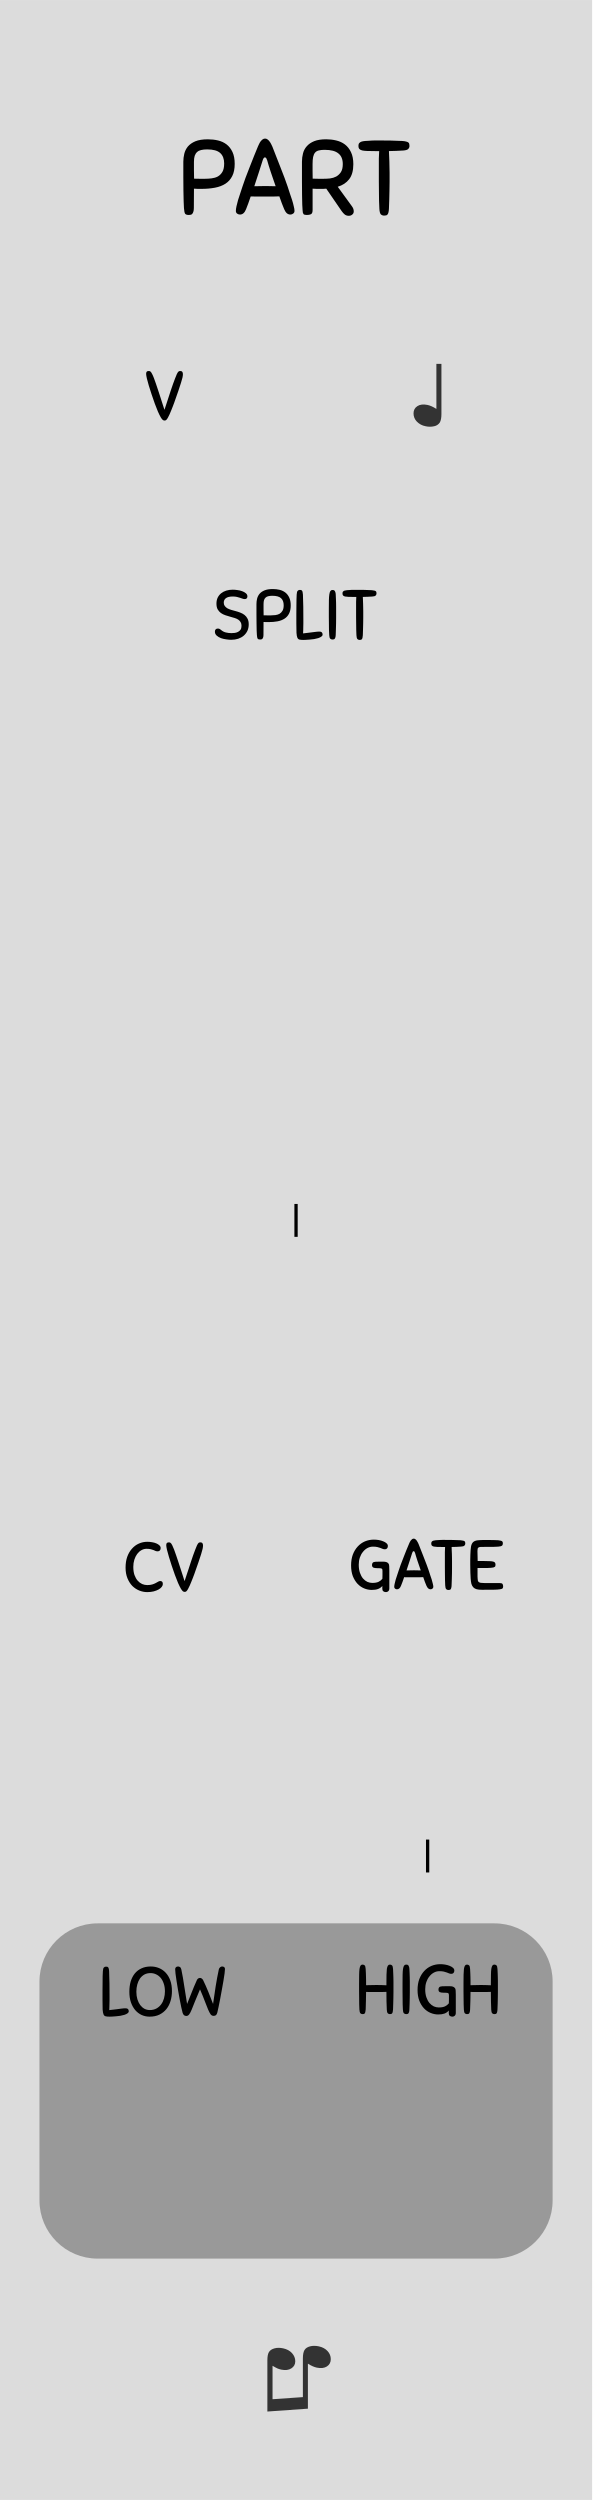
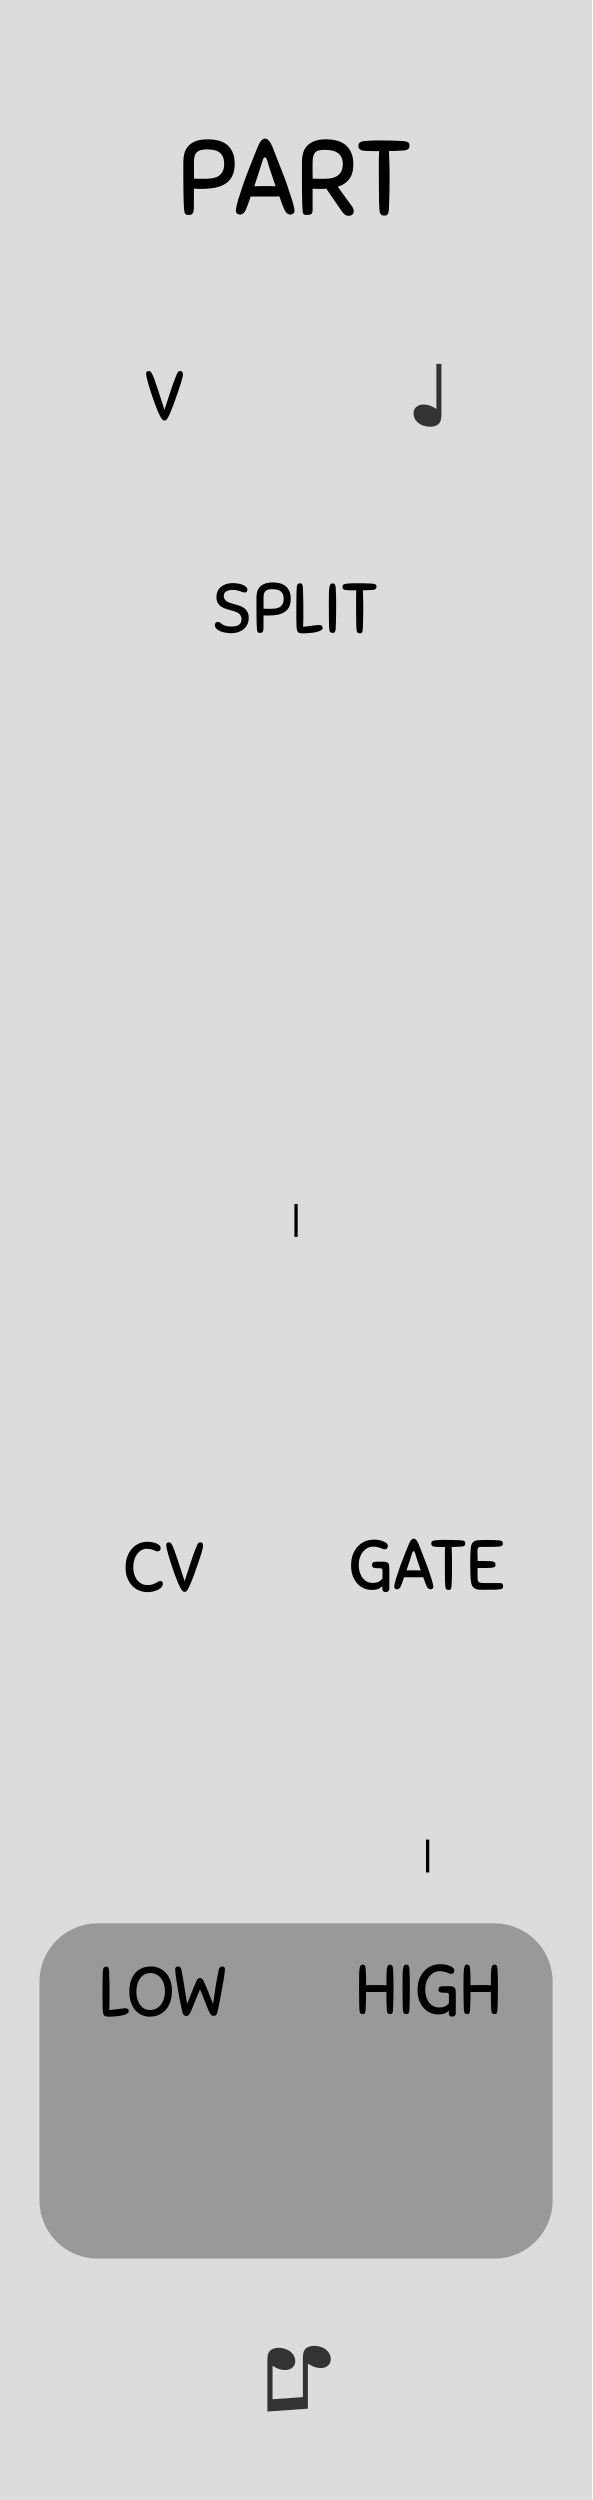
<svg xmlns="http://www.w3.org/2000/svg" width="90" height="380" viewBox="0 0 23.813 100.542">
  <path d="M0 0h23.813v100.541H0zm0 0" fill="#dcdcdc" />
  <g style="line-height:1.25">
    <path style="-inkscape-font-specification:'Arial, Normal';font-variant-ligatures:normal;font-variant-caps:normal;font-variant-numeric:normal;font-feature-settings:normal;text-align:start" d="M12.383 96.87l-1.63.115v-2.06q0-.23.064-.333.064-.104.22-.147.153-.043.348-.002.223.047.356.19.134.146.134.33 0 .186-.158.286-.158.103-.408.05-.082-.018-.143-.044-.064-.027-.205-.11v1.345l1.22-.085v-1.554q0-.225.064-.337.066-.11.226-.151.16-.04.348 0 .223.047.354.19.13.14.13.325 0 .195-.156.294-.156.1-.408.047-.16-.034-.356-.16z" font-size="3.528" aria-label="♫" font-family="Arial" font-weight="400" letter-spacing="0" word-spacing="0" fill="#333" />
  </g>
  <rect rx="2.34" ry="2.34" y="-22.225" x="-90.835" height="20.638" width="13.483" transform="matrix(0 -1 -1 0 0 0)" fill="#999" paint-order="stroke markers fill" />
-   <g aria-label="PART" style="line-height:1.25" font-weight="400" font-size="4.233" font-family="Sniglet" letter-spacing="0" word-spacing="0" stroke-width=".265">
-     <path d="M7.796 8.361q0 .102-.021.157-.017.055-.047.085-.025.03-.063.034-.034.008-.068.008-.114 0-.152-.05-.034-.052-.047-.23-.008-.092-.012-.27-.005-.178-.009-.424 0-.245-.004-.541v-.627q0-.157.038-.318.038-.16.144-.292.11-.13.3-.211.195-.08.504-.08.216 0 .41.046.196.046.344.16.148.115.237.305.089.191.089.475 0 .296-.098.49-.097.195-.275.31-.178.114-.423.16-.246.047-.538.047h-.144q-.072 0-.16-.008zm1.22-1.782q0-.283-.161-.427-.157-.144-.525-.144-.14 0-.242.025-.097.021-.16.08-.064.056-.098.153-.03.097-.03.245v.33q0 .183.005.344.097.004.216.004h.228q.127 0 .263-.017.14-.017.25-.076.11-.064.181-.182.072-.123.072-.335zM11.429 8.412q-.043-.101-.093-.233-.047-.135-.102-.283l-.267.008h-.613q-.149 0-.272-.004-.05.148-.097.28-.046.13-.089.232-.084.216-.245.216-.06 0-.115-.038-.05-.038-.05-.11 0-.072.025-.186.025-.119.063-.25.043-.136.09-.275.046-.144.088-.267.043-.135.119-.343.08-.212.17-.44.088-.229.177-.449.089-.224.16-.39.018-.042.043-.092.026-.056.06-.102.038-.047.08-.08.046-.034.101-.034.056 0 .102.038.047.034.08.084.039.051.064.106.03.055.047.098.067.169.152.39.089.22.174.444.088.224.165.427.076.203.122.343l.085.263q.05.14.093.275t.068.254q.03.114.03.186t-.055.11q-.051.038-.11.038-.077 0-.14-.05-.064-.056-.11-.166zm-.75-.931q.102 0 .204.004.101 0 .203.004l-.102-.296-.097-.284q-.042-.135-.08-.25l-.06-.207q-.017-.055-.038-.089-.021-.034-.055-.034t-.055.038q-.021.034-.038.09-.05.173-.144.452-.089.276-.19.58.114-.004.228-.004.114-.004.224-.004zM13.122 7.587l-.123.008h-.267q-.072 0-.16-.008v.86q0 .135-.068.168-.064.03-.161.03-.051 0-.08-.008-.03-.005-.052-.022-.016-.02-.03-.059-.008-.038-.012-.106-.008-.076-.013-.22l-.008-.38q0-.234-.004-.564v-.783q0-.174.042-.334.042-.166.152-.288.11-.127.297-.204.19-.076.482-.076.208 0 .403.047.199.046.351.16.152.115.245.31.094.194.094.487 0 .389-.17.605-.165.212-.457.3l.567.78q.077.101.077.207 0 .085-.06.131-.055.05-.14.05-.093 0-.16-.05-.068-.055-.127-.14zm.664-.987q0-.292-.178-.431-.173-.144-.554-.144-.14 0-.233.025-.093.021-.148.085-.055.063-.08.177-.022.11-.022.284v.288q0 .165.004.3.098.005.216.005h.229q.119 0 .25-.013.135-.017.25-.076.114-.064.19-.178.076-.118.076-.322zM16.188 6.054q-.118.009-.254.013l-.292.008.009.216.008.2q.004.1.004.21.005.111.005.246v.369q0 .173-.005.351l-.008.352q-.004.177-.013.368-.004.101-.02.156-.014.056-.039.085-.025.03-.06.034-.033.008-.075.008-.077 0-.132-.05-.05-.055-.059-.229-.009-.152-.013-.322 0-.169-.004-.364-.004-.194-.004-.419v-.504-.406q.004-.174.013-.3h-.174q-.178 0-.305-.005-.123-.004-.203-.021-.08-.021-.119-.063-.033-.043-.033-.119 0-.038.008-.068.009-.034.038-.059.03-.03.08-.047.056-.017.14-.025l.144-.008.127-.009q.064-.004.132-.004h.156q.25 0 .47.004.224.004.474.017.102.008.157.025.055.013.085.038.03.026.033.06.009.034.009.076 0 .076-.055.127-.05.05-.225.06z" style="-inkscape-font-specification:'Sniglet, Normal';font-variant-ligatures:normal;font-variant-caps:normal;font-variant-numeric:normal;font-feature-settings:normal;text-align:start" />
+   <g style="line-height:1.25">
+     <path d="M7.796 8.361q0 .102-.021.157-.017.055-.047.085-.025.03-.063.034-.034.008-.068.008-.114 0-.152-.05-.034-.052-.047-.23-.008-.092-.012-.27-.005-.178-.009-.424 0-.245-.004-.541v-.627q0-.157.038-.318.038-.16.144-.292.11-.13.3-.211.195-.08.504-.08.216 0 .41.046.196.046.344.16.148.115.237.305.089.191.089.475 0 .296-.098.49-.097.195-.275.31-.178.114-.423.16-.246.047-.538.047h-.144q-.072 0-.16-.008zm1.22-1.782q0-.283-.161-.427-.157-.144-.525-.144-.14 0-.242.025-.097.021-.16.08-.064.056-.098.153-.03.097-.03.245v.33q0 .183.005.344.097.004.216.004h.228q.127 0 .263-.017.14-.017.25-.076.11-.064.181-.182.072-.123.072-.335zm2.413 1.833q-.043-.101-.093-.233-.047-.135-.102-.283l-.267.008h-.613q-.149 0-.272-.004-.05.148-.097.28-.046.13-.089.232-.084.216-.245.216-.06 0-.115-.038-.05-.038-.05-.11 0-.072.025-.186.025-.119.063-.25.043-.136.09-.275.046-.144.088-.267.043-.135.119-.343.08-.212.17-.44.088-.229.177-.449.089-.224.16-.39.018-.042.043-.092.026-.056.06-.102.038-.047.08-.08.046-.034.101-.034.056 0 .102.038.047.034.08.084.039.051.064.106.03.055.047.098.067.169.152.39.089.22.174.444.088.224.165.427.076.203.122.343l.085.263q.05.14.093.275t.068.254q.03.114.03.186t-.055.11q-.051.038-.11.038-.077 0-.14-.05-.064-.056-.11-.166zm-.75-.931q.102 0 .204.004.101 0 .203.004l-.102-.296-.097-.284q-.042-.135-.08-.25l-.06-.207q-.017-.055-.038-.089-.021-.034-.055-.034t-.055.038q-.021.034-.038.09-.05.173-.144.452-.089.276-.19.58.114-.004.228-.004.114-.004.224-.004zm2.443.106l-.123.008h-.267q-.072 0-.16-.008v.86q0 .135-.068.168-.064.03-.161.03-.051 0-.08-.008-.03-.005-.052-.022-.016-.02-.03-.059-.008-.038-.012-.106-.008-.076-.013-.22l-.008-.38q0-.234-.004-.564v-.783q0-.174.042-.334.042-.166.152-.288.11-.127.297-.204.19-.076.482-.076.208 0 .403.047.199.046.351.16.152.115.245.31.094.194.094.487 0 .389-.17.605-.165.212-.457.3l.567.78q.077.101.077.207 0 .085-.06.131-.055.05-.14.05-.093 0-.16-.05-.068-.055-.127-.14zm.664-.987q0-.292-.178-.431-.173-.144-.554-.144-.14 0-.233.025-.093.021-.148.085-.055.063-.08.177-.022.11-.022.284v.288q0 .165.004.3.098.005.216.005h.229q.119 0 .25-.013.135-.017.25-.076.114-.064.19-.178.076-.118.076-.322zm2.402-.546q-.118.009-.254.013l-.292.008.009.216.008.2q.004.1.004.21.005.111.005.246v.369q0 .173-.005.351l-.008.352q-.004.177-.013.368-.004.101-.02.156-.014.056-.039.085-.025.03-.06.034-.033.008-.075.008-.077 0-.132-.05-.05-.055-.059-.229-.009-.152-.013-.322 0-.169-.004-.364-.004-.194-.004-.419v-.91q.004-.174.013-.3h-.174q-.178 0-.305-.005-.123-.004-.203-.021-.08-.021-.119-.063-.033-.043-.033-.119 0-.038.008-.068.009-.034.038-.059.03-.03.08-.047.056-.017.14-.025l.144-.008.127-.009q.064-.004.132-.004h.156q.25 0 .47.004.224.004.474.017.102.008.157.025.055.013.085.038.03.026.033.06.009.034.009.076 0 .076-.055.127-.05.05-.225.06z" style="-inkscape-font-specification:'Sniglet, Normal';font-variant-ligatures:normal;font-variant-caps:normal;font-variant-numeric:normal;font-feature-settings:normal;text-align:start" aria-label="PART" font-weight="400" font-size="4.233" font-family="Sniglet" letter-spacing="0" word-spacing="0" stroke-width=".265" />
  </g>
  <g style="line-height:1.25">
    <path style="-inkscape-font-specification:'Arial, Normal';font-variant-ligatures:normal;font-variant-caps:normal;font-variant-numeric:normal;font-feature-settings:normal;text-align:start" d="M17.55 14.634l.203-.002v2.021c0 .15-.022.262-.064.337a.35.35 0 0 1-.226.151.766.766 0 0 1-.348 0 .645.645 0 0 1-.354-.19.463.463 0 0 1-.13-.325c0-.13.052-.228.156-.294.104-.067.24-.082.408-.047.106.023.225.076.356.16z" font-size="3.528" aria-label="♫" font-weight="400" letter-spacing="0" word-spacing="0" font-family="Arial" fill="#333" />
  </g>
  <g style="line-height:1.25">
-     <path d="M6.76 16.783q-.036.068-.067.099-.028.031-.074.031-.045 0-.079-.031t-.073-.096q-.05-.085-.116-.234-.062-.15-.127-.325-.065-.178-.127-.367t-.113-.355q-.048-.167-.079-.291-.028-.127-.028-.18 0-.057.023-.085.022-.029.087-.029.037 0 .062.02.028.017.07.102.035.065.074.17.04.104.082.23.045.128.09.269l.09.276q.046.139.085.266.04.127.074.228l.076-.231.087-.266.09-.276q.046-.141.091-.265.045-.125.085-.229.04-.104.07-.172.04-.082.068-.102.031-.02.062-.02.065 0 .088.034.025.031.025.093 0 .057-.017.136-.017.079-.06.212-.039.13-.106.324l-.167.477q-.025.076-.06.158-.03.082-.064.161l-.062.147q-.031.07-.06.121z" style="-inkscape-font-specification:'Sniglet, Normal';font-variant-ligatures:normal;font-variant-caps:normal;font-variant-numeric:normal;font-feature-settings:normal;text-align:start" font-size="2.822" font-family="Sniglet" aria-label="V" font-weight="400" letter-spacing="0" word-spacing="0" stroke-width=".265" />
+     <path d="M6.76 16.783q-.036.068-.067.099-.028.031-.074.031-.045 0-.079-.031t-.073-.096q-.05-.085-.116-.234-.062-.15-.127-.325-.065-.178-.127-.367t-.113-.355q-.048-.167-.079-.291-.028-.127-.028-.18 0-.057.023-.085.022-.029.087-.029.037 0 .062.02.028.017.07.102.035.065.074.17.04.104.082.23.045.128.09.269l.09.276q.046.139.085.266.04.127.074.228l.076-.231.087-.266.09-.276q.046-.141.091-.265.045-.125.085-.229.04-.104.07-.172.04-.082.068-.102.031-.02.062-.02.065 0 .088.034.025.031.025.093 0 .057-.017.136-.017.079-.06.212-.039.13-.106.324l-.167.477q-.025.076-.06.158-.03.082-.064.161l-.062.147q-.031.07-.06.121z" style="-inkscape-font-specification:'Sniglet, Normal';font-variant-ligatures:normal;font-variant-caps:normal;font-variant-numeric:normal;font-feature-settings:normal;text-align:start" font-size="2.822" font-family="Sniglet" aria-label="V" font-weight="400" letter-spacing="0" word-spacing="0" />
  </g>
-   <g aria-label="SPLIT" style="line-height:1.25" font-weight="400" font-size="2.822" font-family="Sniglet" letter-spacing="0" word-spacing="0" stroke-width=".265">
-     <path d="M9.36 23.715q.079 0 .18.014.105.011.195.045.09.031.153.085.062.05.062.127 0 .045-.026.076-.025.031-.082.031-.042 0-.087-.017-.042-.017-.099-.034-.053-.02-.127-.036-.07-.017-.166-.017-.187 0-.277.067-.087.065-.087.181 0 .079.04.133.039.053.103.093.068.036.15.062.085.025.172.048.099.025.195.062.099.037.175.096.076.06.121.15.048.09.048.228 0 .144-.053.26-.054.113-.147.194-.093.08-.223.125-.13.042-.282.042-.085 0-.198-.017-.113-.014-.214-.05-.102-.04-.172-.102-.071-.065-.071-.158 0-.057.028-.09.031-.035.09-.035.048 0 .08.02.03.017.053.04.085.073.192.098.107.026.22.026.065 0 .136-.009.073-.01.132-.042.06-.031.1-.087.039-.06.039-.158 0-.09-.037-.147-.034-.06-.093-.099-.06-.04-.141-.065-.08-.025-.173-.05-.104-.029-.206-.063-.101-.034-.18-.09-.08-.06-.13-.147-.048-.09-.048-.229 0-.138.05-.242.052-.105.14-.175.087-.07.205-.107.122-.037.26-.037zM10.596 25.53q0 .067-.014.104-.011.037-.031.056-.017.02-.042.023-.023.006-.046.006-.076 0-.101-.034-.023-.034-.031-.153-.006-.062-.009-.18l-.005-.282q0-.164-.003-.362v-.417q0-.105.025-.212.026-.107.096-.195.074-.087.2-.14.13-.055.336-.055.144 0 .274.031.13.032.229.108t.158.203q.06.127.06.316 0 .198-.066.327-.065.13-.183.206-.119.077-.282.108-.164.03-.359.03h-.096q-.048 0-.107-.005zm.813-1.189q0-.189-.107-.285-.105-.096-.35-.096-.093 0-.161.017-.065.014-.107.054-.043.037-.065.102-.02.064-.02.163v.22q0 .122.003.229.065.003.144.003h.152q.085 0 .175-.011.093-.012.167-.051.073-.043.12-.122.049-.081.049-.223zM12.2 24.92v.16q0 .069-.003.13 0 .063-.002.125l-.006.138q.195-.022.305-.037l.172-.022q.065-.009.099-.011.036-.003.084-.003.125 0 .125.121 0 .048-.051.082-.048.034-.124.06-.074.022-.167.039-.09.014-.178.02-.084.008-.155.01-.068.004-.096.004-.102 0-.158-.014-.056-.012-.085-.074-.028-.065-.036-.195-.006-.13-.006-.366v-.407q0-.178.003-.319.003-.14.003-.251.002-.11.008-.2.006-.116.04-.15.034-.037.084-.037.029 0 .048.006.023.003.04.023t.025.056q.011.037.014.104.012.249.014.491.003.243.003.517zM13.24 25.532q-.007-.101-.01-.211l-.002-.237q-.003-.127-.003-.274v-.333q0-.2.003-.342.003-.144.017-.234.014-.09.042-.132.031-.043.082-.043.025 0 .048.006.022.005.04.025.016.017.028.054.014.034.017.09l.008.18.006.159q.002.076.002.16v.43q0 .115-.002.228l-.006.229-.008.243q-.003.067-.015.104-.01.037-.028.056-.017.02-.04.023-.022.006-.05.006-.05 0-.088-.034-.036-.037-.042-.153zM14.956 23.991q-.079.006-.17.009l-.194.006.006.143.005.133q.003.068.003.141.003.074.003.164v.245q0 .116-.003.235l-.006.234q-.002.119-.008.246-.003.067-.014.104-.009.037-.026.056-.017.02-.04.023-.022.006-.05.006-.05 0-.087-.034-.034-.037-.04-.153-.006-.101-.008-.214 0-.113-.003-.243t-.003-.28v-.335-.271q.003-.116.008-.2h-.115q-.119 0-.203-.003-.082-.003-.136-.014-.054-.014-.079-.043-.022-.028-.022-.079 0-.025.005-.045.006-.022.026-.04.02-.02.053-.03.037-.012.093-.017l.096-.006.085-.006q.042-.002.087-.002h.105q.166 0 .313.002.15.003.316.012.068.005.105.017.036.008.056.025.02.017.023.04.005.022.005.05 0 .051-.036.085-.034.034-.15.04z" style="-inkscape-font-specification:'Sniglet, Normal';font-variant-ligatures:normal;font-variant-caps:normal;font-variant-numeric:normal;font-feature-settings:normal;text-align:start" />
+   <g style="line-height:1.25">
+     <path d="M9.36 23.45q.079 0 .18.014.105.011.195.045.09.031.153.085.062.05.062.127 0 .045-.026.076-.025.031-.082.031-.042 0-.087-.017-.042-.017-.099-.034-.053-.02-.127-.036-.07-.017-.166-.017-.187 0-.277.067-.087.065-.087.181 0 .08.04.133.039.053.103.093.068.036.15.062.085.025.172.048.099.025.195.062.099.037.175.096.076.06.121.15.048.09.048.228 0 .144-.053.26-.054.113-.147.194-.093.08-.223.125-.13.042-.282.042-.085 0-.198-.017-.113-.014-.214-.05-.102-.04-.172-.102-.071-.065-.071-.158 0-.057.028-.09.031-.035.09-.035.048 0 .08.02.03.017.053.04.085.073.192.098.107.026.22.026.065 0 .136-.009.073-.01.132-.042.06-.03.1-.087.039-.06.039-.158 0-.09-.037-.147-.034-.06-.093-.099-.06-.04-.141-.065-.08-.025-.173-.05-.104-.029-.206-.063-.101-.034-.18-.09-.08-.06-.13-.147-.048-.09-.048-.229 0-.138.05-.242.052-.105.14-.175.087-.07.205-.107.122-.037.26-.037zm1.236 1.815q0 .067-.014.104-.011.037-.031.056-.017.02-.042.023-.023.006-.046.006-.076 0-.101-.034-.023-.034-.031-.153-.006-.062-.009-.18l-.005-.282q0-.164-.003-.362v-.417q0-.105.025-.212.026-.107.096-.195.074-.087.2-.14.13-.055.336-.055.144 0 .274.031.13.032.229.108t.158.203q.06.127.06.316 0 .198-.066.327-.065.13-.183.206-.119.077-.282.108-.164.03-.359.03h-.096q-.048 0-.107-.005zm.813-1.189q0-.189-.107-.285-.105-.096-.35-.096-.093 0-.161.017-.065.014-.107.054-.043.037-.065.102-.02.064-.02.163v.22q0 .122.003.23.065.002.144.002h.152q.085 0 .175-.01.093-.013.167-.052.073-.043.12-.122.049-.08.049-.223zm.791.58v.16q0 .068-.003.13l-.002.124-.006.138q.195-.022.305-.037l.172-.022q.065-.009.099-.01.036-.004.084-.004.125 0 .125.121 0 .048-.051.082-.048.034-.124.06-.074.022-.167.04-.09.013-.178.02-.084.007-.155.01l-.096.003q-.102 0-.158-.014-.056-.012-.085-.074-.028-.065-.036-.195-.006-.13-.006-.366v-.407q0-.178.003-.319.003-.14.003-.25.002-.11.008-.2.006-.117.04-.15.034-.038.084-.038.029 0 .048.006.023.003.04.023t.025.056q.011.037.014.104.012.25.014.491.003.243.003.517zm1.04.611q-.007-.1-.01-.21l-.002-.238q-.003-.127-.003-.274v-.333q0-.2.003-.342.003-.144.017-.234.014-.09.042-.132.031-.043.082-.043.025 0 .048.006.022.005.04.025.016.017.028.054.014.034.017.09l.008.18.006.16q.002.075.002.16v.43q0 .114-.002.227l-.006.23-.008.242q-.003.067-.015.104-.01.037-.028.056-.017.02-.04.023-.022.006-.05.006-.05 0-.088-.034-.036-.037-.042-.153zm1.716-1.54q-.079.005-.17.008l-.194.006.006.143.005.133q.003.068.003.141.003.074.003.164v.245q0 .116-.003.235l-.006.234q-.002.12-.008.246-.003.067-.014.104-.009.037-.026.056-.017.02-.04.023-.022.006-.05.006-.05 0-.087-.034-.034-.037-.04-.153-.006-.1-.008-.214 0-.113-.003-.243t-.003-.28v-.605q.003-.117.008-.2h-.115q-.119 0-.203-.004-.082-.003-.136-.014-.054-.014-.079-.043-.022-.028-.022-.079 0-.025.005-.045.006-.022.026-.04.02-.02.053-.03.037-.012.093-.017l.096-.006.085-.006q.042-.002.087-.002h.105q.166 0 .313.002.15.003.316.012.068.005.105.017.036.008.056.025.02.017.023.04.005.022.005.05 0 .051-.036.085-.034.034-.15.04z" style="-inkscape-font-specification:'Sniglet, Normal';font-variant-ligatures:normal;font-variant-caps:normal;font-variant-numeric:normal;font-feature-settings:normal;text-align:start" aria-label="SPLIT" font-weight="400" font-size="2.822" letter-spacing="0" word-spacing="0" font-family="Sniglet" stroke-width=".265" />
  </g>
-   <g aria-label="LOW" style="line-height:1.25" font-weight="400" font-size="2.822" font-family="Sniglet" letter-spacing="0" word-spacing="0" stroke-width=".265">
-     <path d="M4.405 80.288v.161q0 .068-.003.13 0 .062-.003.124l-.005.138.305-.036.172-.023.098-.011q.037-.003.085-.003.124 0 .124.121 0 .048-.05.082-.048.034-.125.06-.073.022-.166.039-.09.014-.178.02-.085.008-.155.011l-.096.003q-.102 0-.158-.014-.057-.012-.085-.074-.028-.065-.037-.194-.005-.13-.005-.367v-.407q0-.178.003-.319l.002-.25q.003-.11.009-.201.006-.116.04-.15.033-.036.084-.036.028 0 .048.005.023.003.04.023.016.02.025.056.011.037.014.105.011.248.014.49.003.243.003.517zM6.015 81.104q-.17 0-.32-.068-.146-.068-.256-.195-.11-.13-.175-.316-.062-.186-.062-.423 0-.223.053-.41.057-.186.164-.321.11-.136.271-.209.161-.076.373-.076.172 0 .327.062.155.062.271.186.118.124.186.31.068.187.068.435 0 .206-.056.393-.054.186-.167.327-.11.138-.28.223-.169.082-.397.082zm.005-.265q.156 0 .271-.063.116-.064.192-.169.076-.104.113-.24.037-.138.037-.282 0-.175-.048-.31-.045-.139-.124-.232-.08-.093-.184-.141-.104-.05-.223-.05-.141 0-.248.058-.105.06-.178.161-.07.102-.107.24-.037.136-.037.29 0 .167.042.306.043.135.113.231.074.096.172.15.1.05.21.05zM7.917 79.636q.017-.04.05-.065.037-.025.077-.025.036 0 .07.025.034.023.054.062.107.22.212.477.104.254.189.483.048-.35.104-.706.057-.355.127-.68.009-.036.026-.059.016-.025.036-.037.02-.014.04-.02.022-.005.036-.005.048 0 .08.028.03.026.03.07 0 .051-.016.181-.017.127-.046.3-.028.169-.064.36-.034.193-.068.37-.034.178-.065.325-.031.147-.05.223-.018.065-.052.099-.034.03-.099.03-.067 0-.115-.058-.045-.063-.102-.192-.053-.13-.13-.33-.076-.204-.197-.486-.124.282-.203.485-.077.204-.133.333-.054.13-.102.192-.048.06-.113.06-.112 0-.15-.13-.022-.076-.053-.22l-.065-.325q-.03-.178-.065-.367-.033-.192-.059-.361l-.042-.296q-.014-.13-.014-.181 0-.048.03-.079.032-.031.088-.031.04 0 .076.025.037.023.054.096.068.325.119.68.053.356.112.706.088-.206.175-.437.088-.232.218-.52z" style="-inkscape-font-specification:'Sniglet, Normal';font-variant-ligatures:normal;font-variant-caps:normal;font-variant-numeric:normal;font-feature-settings:normal;text-align:start" />
+   <g style="line-height:1.25">
+     <path d="M4.405 80.288v.161q0 .068-.003.13 0 .062-.003.124l-.005.138.305-.036.172-.023.098-.011q.037-.003.085-.003.124 0 .124.121 0 .048-.05.082-.048.034-.125.06-.073.022-.166.039-.09.014-.178.02-.085.008-.155.011l-.096.003q-.102 0-.158-.014-.057-.012-.085-.074-.028-.065-.037-.194-.005-.13-.005-.367v-.407q0-.178.003-.319l.002-.25q.003-.11.009-.201.006-.116.04-.15.033-.036.084-.036.028 0 .048.005.023.003.04.023.016.02.025.056.011.037.014.105.011.248.014.49.003.243.003.517zm1.61.816q-.17 0-.32-.068-.146-.068-.256-.195-.11-.13-.175-.316-.062-.186-.062-.423 0-.223.053-.41.057-.186.164-.321.11-.136.271-.209.161-.076.373-.076.172 0 .327.062.155.062.271.186.118.124.186.31.068.187.068.435 0 .206-.056.393-.054.186-.167.327-.11.138-.28.223-.169.082-.397.082zm.005-.265q.156 0 .271-.063.116-.064.192-.169.076-.104.113-.24.037-.138.037-.282 0-.175-.048-.31-.045-.139-.124-.232-.08-.093-.184-.141-.104-.05-.223-.05-.141 0-.248.058-.105.06-.178.161-.07.102-.107.24-.037.136-.037.29 0 .167.042.306.043.135.113.231.074.096.172.15.1.05.21.05zm1.897-1.203q.017-.04.05-.065.037-.025.077-.025.036 0 .07.025.034.023.054.062.107.22.212.477.104.254.189.483.048-.35.104-.706.057-.355.127-.68.009-.036.026-.059.016-.025.036-.037.02-.014.04-.02.022-.005.036-.005.048 0 .08.028.03.026.03.07 0 .051-.016.181-.017.127-.046.3-.028.169-.064.36-.034.193-.068.37-.034.178-.065.325-.031.147-.05.223-.018.065-.052.099-.034.03-.099.03-.067 0-.115-.058-.045-.063-.102-.192-.053-.13-.13-.33-.076-.204-.197-.486-.124.282-.203.485-.077.204-.133.333-.054.13-.102.192-.048.06-.113.06-.112 0-.15-.13-.022-.076-.053-.22l-.065-.325q-.03-.178-.065-.367-.033-.192-.059-.361l-.042-.296q-.014-.13-.014-.181 0-.048.03-.079.032-.031.088-.031.04 0 .076.025.037.023.054.096.068.325.119.68.053.356.112.706.088-.206.175-.437.088-.232.218-.52z" style="-inkscape-font-specification:'Sniglet, Normal';font-variant-ligatures:normal;font-variant-caps:normal;font-variant-numeric:normal;font-feature-settings:normal;text-align:start" aria-label="LOW" font-weight="400" font-size="2.822" font-family="Sniglet" letter-spacing="0" word-spacing="0" stroke-width=".265" />
  </g>
-   <g aria-label="HIGH" style="line-height:1.25" font-weight="400" font-size="2.822" font-family="Sniglet" letter-spacing="0" word-spacing="0" stroke-width=".265">
-     <path d="M15.556 80.816l-.012-.319q-.003-.17-.003-.39l-.192.006h-.44q-.104 0-.186-.003l-.006.345q-.002.163-.01.358-.004.068-.015.105-.009.036-.025.056-.017.02-.04.023-.02.005-.048.005-.05 0-.085-.034-.033-.036-.04-.152-.005-.102-.008-.212l-.002-.237q-.003-.127-.003-.274v-.333q0-.2.003-.341.002-.144.014-.234.014-.09.042-.133.028-.042.079-.042.048 0 .085.03.036.032.042.145.006.096.009.175l.005.152q.003.073.003.152v.175q.212-.008.415-.008.099 0 .197.003.102.002.206.008v-.082q0-.2.003-.341.003-.144.014-.234.014-.09.043-.133.028-.042.079-.042.048 0 .084.03.037.032.043.145l.008.18.006.158q.003.076.003.161v.429q0 .116-.003.229l-.006.228-.008.243q-.003.068-.014.104-.009.037-.026.057-.017.02-.04.022-.02.006-.047.006-.051 0-.085-.034-.034-.036-.04-.152zM16.203 80.816q-.006-.102-.009-.212l-.002-.237q-.003-.127-.003-.274v-.333q0-.2.003-.341.002-.144.016-.234.015-.09.043-.133.03-.042.082-.042.025 0 .048.005.022.006.04.026.016.017.027.053.014.034.017.09l.009.181.005.158q.003.076.003.161v.429q0 .116-.003.229l-.005.228q-.003.116-.009.243-.002.068-.014.104-.011.037-.028.057-.017.02-.04.023-.022.005-.05.005-.051 0-.088-.034-.037-.036-.042-.152zM17.71 78.993q.093 0 .192.017.1.017.18.05.083.032.136.08.054.047.054.11 0 .064-.034.098t-.085.034q-.048 0-.09-.017l-.09-.036q-.051-.02-.122-.037-.07-.017-.177-.017-.119 0-.223.056-.102.054-.18.153-.08.096-.125.228-.045.133-.045.288 0 .19.048.328t.124.228q.079.09.175.136.099.042.197.042.161 0 .254-.045.096-.048.153-.121.003-.06.003-.142v-.177q0-.037-.006-.057-.006-.022-.028-.034-.023-.011-.068-.014-.042-.003-.116-.003-.09 0-.146-.022-.057-.026-.057-.105 0-.056.028-.09.031-.037.125-.042h.053q.04-.003.082-.003h.155q.085 0 .136.017.05.014.09.068.02.028.023.098.005.071.005.164v.728q0 .076-.042.113-.04.037-.093.037-.065 0-.107-.034-.04-.031-.04-.102v-.11q-.073.085-.175.122-.099.036-.251.036-.155 0-.305-.062t-.265-.183q-.116-.124-.19-.308-.07-.186-.07-.432 0-.245.07-.437.074-.192.198-.325.124-.135.29-.206.167-.07.36-.07zM19.756 80.816l-.011-.319q-.003-.17-.003-.39l-.192.006h-.44q-.105 0-.187-.003l-.005.345q-.003.163-.012.358-.002.068-.014.105-.008.036-.025.056-.017.02-.04.023-.02.005-.048.005-.05 0-.084-.034-.034-.036-.04-.152-.005-.102-.008-.212 0-.11-.003-.237t-.003-.274v-.333q0-.2.003-.341.003-.144.014-.234.014-.09.042-.133.029-.042.08-.042.047 0 .084.03.037.032.042.145.006.096.009.175l.005.152q.003.073.003.152v.175q.212-.008.415-.008.099 0 .198.003.101.002.206.008v-.082q0-.2.003-.341.002-.144.014-.234.014-.09.042-.133.028-.042.079-.042.048 0 .085.03.036.032.042.145l.009.18.005.158q.003.076.003.161v.429q0 .116-.003.229l-.005.228q-.003.116-.009.243-.003.068-.014.104-.009.037-.025.057-.017.02-.04.022-.02.006-.048.006-.05 0-.085-.034-.034-.036-.04-.152z" style="-inkscape-font-specification:'Sniglet, Normal';font-variant-ligatures:normal;font-variant-caps:normal;font-variant-numeric:normal;font-feature-settings:normal;text-align:start" />
+   <g style="line-height:1.25">
+     <path d="M15.556 80.816l-.012-.319q-.003-.17-.003-.39l-.192.006h-.44q-.104 0-.186-.003l-.006.345q-.002.163-.01.358-.004.068-.015.105-.009.036-.025.056-.017.02-.04.023-.02.005-.048.005-.05 0-.085-.034-.033-.036-.04-.152-.005-.102-.008-.212l-.002-.237q-.003-.127-.003-.274v-.333q0-.2.003-.341.002-.144.014-.234.014-.09.042-.133.028-.042.079-.042.048 0 .085.03.036.032.042.145.006.096.009.175l.005.152q.003.073.003.152v.175q.212-.008.415-.008.099 0 .197.003.102.002.206.008v-.082q0-.2.003-.341.003-.144.014-.234.014-.09.043-.133.028-.042.079-.042.048 0 .084.03.037.032.043.145l.008.18.006.158q.003.076.003.161v.429q0 .116-.003.229l-.006.228-.008.243q-.003.068-.014.104-.009.037-.026.057-.017.02-.04.022-.02.006-.047.006-.051 0-.085-.034-.034-.036-.04-.152zm.647 0q-.006-.102-.009-.212l-.002-.237q-.003-.127-.003-.274v-.333q0-.2.003-.341.002-.144.016-.234.015-.09.043-.133.03-.042.082-.042.025 0 .048.005.022.006.04.026.016.017.027.053.014.034.017.09l.009.181.005.158q.003.076.003.161v.429q0 .116-.003.229l-.005.228q-.003.116-.009.243-.002.068-.014.104-.011.037-.028.057-.017.02-.04.023-.022.005-.05.005-.051 0-.088-.034-.037-.036-.042-.152zm1.507-1.823q.093 0 .192.017.1.017.18.05.083.032.136.08.054.047.054.11 0 .064-.034.098t-.085.034q-.048 0-.09-.017l-.09-.036q-.051-.02-.122-.037-.07-.017-.177-.017-.119 0-.223.056-.102.054-.18.153-.08.096-.125.228-.045.133-.045.288 0 .19.048.328t.124.228q.079.09.175.136.099.042.197.042.161 0 .254-.045.096-.048.153-.121.003-.06.003-.142v-.177q0-.037-.006-.057-.006-.022-.028-.034-.023-.011-.068-.014-.042-.003-.116-.003-.09 0-.146-.022-.057-.026-.057-.105 0-.056.028-.09.031-.037.125-.042h.053q.04-.003.082-.003h.155q.085 0 .136.017.05.014.09.068.02.028.023.098.005.071.005.164v.728q0 .076-.042.113-.04.037-.093.037-.065 0-.107-.034-.04-.031-.04-.102v-.11q-.073.085-.175.122-.099.036-.251.036-.155 0-.305-.062t-.265-.183q-.116-.124-.19-.308-.07-.186-.07-.432 0-.245.07-.437.074-.192.198-.325.124-.135.29-.206.167-.07.36-.07zm2.046 1.823l-.011-.319q-.003-.17-.003-.39l-.192.006h-.44q-.105 0-.187-.003l-.005.345q-.003.163-.012.358-.002.068-.014.105-.008.036-.025.056-.017.02-.04.023-.02.005-.048.005-.05 0-.084-.034-.034-.036-.04-.152-.005-.102-.008-.212 0-.11-.003-.237t-.003-.274v-.333q0-.2.003-.341.003-.144.014-.234.014-.09.042-.133.029-.042.08-.042.047 0 .084.03.037.032.042.145.006.096.009.175l.005.152q.003.073.003.152v.175q.212-.008.415-.008.099 0 .198.003.101.002.206.008v-.082q0-.2.003-.341.002-.144.014-.234.014-.09.042-.133.028-.042.079-.042.048 0 .085.03.036.032.042.145l.009.18.005.158q.003.076.003.161v.429q0 .116-.003.229l-.005.228q-.003.116-.009.243-.003.068-.014.104-.009.037-.025.057-.017.02-.04.022-.02.006-.048.006-.05 0-.085-.034-.034-.036-.04-.152z" style="-inkscape-font-specification:'Sniglet, Normal';font-variant-ligatures:normal;font-variant-caps:normal;font-variant-numeric:normal;font-feature-settings:normal;text-align:start" aria-label="HIGH" font-weight="400" font-size="2.822" font-family="Sniglet" letter-spacing="0" word-spacing="0" stroke-width=".265" />
  </g>
-   <g aria-label="CV" style="line-height:1.25" font-weight="400" font-size="2.822" font-family="Sniglet" letter-spacing="0" word-spacing="0" stroke-width=".265">
-     <path d="M5.928 62.006q.093 0 .186.017.096.014.173.048.076.031.124.079.05.045.05.107 0 .065-.033.099-.034.034-.085.034-.048 0-.085-.014-.036-.017-.084-.037-.045-.02-.11-.034-.065-.017-.172-.017-.108 0-.207.057-.095.053-.169.152-.07.096-.113.229-.042.132-.042.288 0 .192.048.33.05.138.13.228.079.088.178.133.101.042.203.042.121 0 .203-.025.082-.025.138-.056.06-.032.102-.057.042-.025.082-.025.048 0 .076.028.028.025.028.093 0 .057-.045.116-.042.056-.127.104-.082.045-.198.076-.115.029-.26.029-.157 0-.315-.062-.156-.063-.28-.184-.121-.124-.197-.308-.077-.186-.077-.431 0-.246.068-.438.07-.192.19-.324.12-.136.279-.206.16-.071.341-.071zM7.57 63.891q-.037.068-.068.1-.028.03-.073.03-.046 0-.08-.03-.033-.032-.073-.097-.05-.085-.116-.234-.062-.15-.127-.325-.064-.177-.127-.367-.062-.189-.112-.355-.048-.167-.08-.29-.028-.128-.028-.181 0-.057.023-.085.022-.028.087-.028.037 0 .062.02.029.016.071.101.034.065.073.17.04.104.082.23.045.128.09.269l.09.276q.046.139.086.266.039.127.073.228l.076-.231q.042-.13.088-.265l.09-.277q.045-.141.09-.265l.085-.229q.04-.104.07-.172.04-.082.068-.102.031-.02.062-.02.065 0 .088.034.025.032.025.094 0 .056-.017.135-.017.08-.059.212-.04.13-.107.324l-.167.477q-.025.077-.06.158-.03.082-.064.161l-.062.147q-.031.07-.06.121z" style="-inkscape-font-specification:'Sniglet, Normal';font-variant-ligatures:normal;font-variant-caps:normal;font-variant-numeric:normal;font-feature-settings:normal;text-align:start" />
+   <g style="line-height:1.25">
+     <path d="M5.928 62.006q.093 0 .186.017.096.014.173.048.076.031.124.079.05.045.05.107 0 .065-.033.099-.034.034-.085.034-.048 0-.085-.014-.036-.017-.084-.037-.045-.02-.11-.034-.065-.017-.172-.017-.108 0-.207.057-.095.053-.169.152-.07.096-.113.229-.042.132-.042.288 0 .192.048.33.05.138.13.228.079.088.178.133.101.042.203.042.121 0 .203-.025.082-.025.138-.056.06-.032.102-.057.042-.025.082-.025.048 0 .076.028.028.025.028.093 0 .057-.045.116-.042.056-.127.104-.082.045-.198.076-.115.029-.26.029-.157 0-.315-.062-.156-.063-.28-.184-.121-.124-.197-.308-.077-.186-.077-.431 0-.246.068-.438.07-.192.19-.324.12-.136.279-.206.16-.071.341-.071zm1.642 1.885q-.037.068-.068.1-.028.03-.073.03-.046 0-.08-.03-.033-.032-.073-.097-.05-.085-.116-.234-.062-.15-.127-.325-.064-.177-.127-.367-.062-.189-.112-.355-.048-.167-.08-.29-.028-.128-.028-.181 0-.057.023-.085.022-.028.087-.028.037 0 .062.02.029.016.071.101.034.065.073.17.04.104.082.23.045.128.09.269l.09.276q.046.139.086.266.039.127.073.228l.076-.231q.042-.13.088-.265l.09-.277q.045-.141.09-.265l.085-.229q.04-.104.07-.172.04-.082.068-.102.031-.02.062-.02.065 0 .088.034.025.032.025.094 0 .056-.017.135-.017.08-.059.212-.04.13-.107.324l-.167.477q-.025.077-.06.158-.03.082-.064.161l-.062.147q-.031.07-.06.121z" style="-inkscape-font-specification:'Sniglet, Normal';font-variant-ligatures:normal;font-variant-caps:normal;font-variant-numeric:normal;font-feature-settings:normal;text-align:start" aria-label="CV" font-weight="400" font-size="2.822" font-family="Sniglet" letter-spacing="0" word-spacing="0" stroke-width=".265" />
  </g>
-   <g aria-label="GATE" style="line-height:1.25" font-weight="400" font-size="2.822" font-family="Sniglet" letter-spacing="0" word-spacing="0" stroke-width=".265">
-     <path d="M15.037 61.919q.093 0 .192.016.099.017.18.051.083.031.136.08.054.047.054.11 0 .064-.034.098t-.085.034q-.048 0-.09-.017l-.09-.037q-.051-.02-.122-.036-.07-.017-.177-.017-.119 0-.223.056-.102.054-.18.153-.08.096-.125.228-.045.133-.045.288 0 .19.048.327.048.139.124.23.079.09.175.135.099.042.197.042.161 0 .254-.045.096-.048.153-.122.003-.059.003-.14v-.179q0-.036-.006-.056-.006-.023-.028-.034-.023-.011-.068-.014-.042-.003-.116-.003-.09 0-.146-.022-.057-.026-.057-.105 0-.056.028-.09.031-.037.125-.042h.053q.04-.003.082-.003h.155q.085 0 .136.017.05.014.09.067.02.029.023.1.005.07.005.163v.728q0 .076-.042.113-.04.037-.093.037-.065 0-.107-.034-.04-.031-.04-.102v-.11q-.073.085-.175.121-.099.037-.251.037-.155 0-.305-.062t-.265-.183q-.116-.125-.19-.308-.07-.186-.07-.432 0-.245.07-.437.074-.192.198-.325.124-.135.29-.206.167-.07.36-.07zM17.15 63.773l-.062-.155q-.03-.09-.067-.19l-.178.006H16.433q-.098 0-.18-.003l-.065.187q-.03.087-.06.155-.056.144-.163.144-.04 0-.076-.026-.034-.025-.034-.073 0-.048.017-.124.017-.08.042-.167l.06-.183q.03-.096.059-.178.028-.09.079-.229l.113-.293.118-.3q.06-.149.108-.259.01-.028.028-.062.017-.037.04-.068.025-.03.053-.053.031-.023.068-.023.036 0 .067.025.031.023.054.057.025.034.042.07.02.037.031.065.046.113.102.26.06.147.116.296.059.15.11.285.05.136.082.229.025.082.056.175.034.093.062.183.028.09.045.17.02.076.02.124t-.037.073q-.033.026-.073.026-.05 0-.093-.034-.042-.037-.073-.11zm-.499-.621q.068 0 .136.003l.135.002-.068-.197-.065-.19-.053-.166-.04-.138q-.011-.037-.025-.06-.014-.022-.037-.022-.022 0-.037.026-.014.022-.025.059-.034.116-.096.302l-.127.386.152-.002q.077-.003.15-.003zM18.527 62.2q-.08.006-.17.01l-.194.005.005.144.006.132q.003.068.003.142.002.073.002.163v.246l-.002.234-.006.234q-.003.119-.009.246-.002.068-.014.104-.008.037-.025.057-.017.02-.04.022-.022.006-.05.006-.051 0-.088-.034-.034-.037-.04-.152-.005-.102-.008-.215 0-.113-.003-.243-.002-.13-.002-.279v-.336-.27q.002-.117.008-.201h-.116q-.118 0-.203-.003-.082-.003-.135-.014-.054-.014-.08-.042-.022-.029-.022-.08 0-.025.006-.045.005-.022.025-.04.02-.019.054-.03.036-.011.093-.017l.096-.006.084-.005q.043-.003.088-.003h.104q.167 0 .314.003.15.002.316.011.067.006.104.017.037.008.057.025.02.017.022.04.006.022.006.05 0 .051-.037.085-.034.034-.15.04zM18.929 63.488q-.006-.09-.012-.246-.005-.155-.005-.319v-.192l.005-.206q.006-.209.026-.327.022-.119.084-.178.065-.06.18-.073.117-.014.309-.014h.059l.14.002q.083 0 .17.003l.15.006q.062.005.099.017.04.008.059.025.02.014.025.037.006.02.006.045 0 .065-.037.096-.036.028-.15.037-.056.005-.166.008h-.22q-.113 0-.203.003h-.113q-.073.003-.105.034-.028.028-.028.138l.003.124q.006.096.006.271h.234q.15 0 .243.006.096.003.146.017.054.014.074.045.02.031.02.082 0 .025-.006.048-.003.02-.023.036-.02.015-.056.026-.037.008-.105.014-.081.006-.155.008h-.378v.345l.006.096q.002.045.01.076.012.031.038.05.028.02.079.029.053.008.14.008h.608q.098 0 .124.037.025.037.025.099 0 .05-.022.079-.023.025-.11.037-.085.014-.257.017-.17.002-.469.002-.127 0-.209-.022-.082-.023-.132-.076-.051-.054-.077-.139-.022-.087-.03-.211z" style="-inkscape-font-specification:'Sniglet, Normal';font-variant-ligatures:normal;font-variant-caps:normal;font-variant-numeric:normal;font-feature-settings:normal;text-align:start" />
+   <g style="line-height:1.25">
+     <path d="M15.037 61.919q.093 0 .192.016.099.017.18.051.083.031.136.08.054.047.054.11 0 .064-.034.098t-.085.034q-.048 0-.09-.017l-.09-.037q-.051-.02-.122-.036-.07-.017-.177-.017-.119 0-.223.056-.102.054-.18.153-.08.096-.125.228-.045.133-.045.288 0 .19.048.327.048.139.124.23.079.09.175.135.099.042.197.042.161 0 .254-.045.096-.048.153-.122.003-.059.003-.14v-.179q0-.036-.006-.056-.006-.023-.028-.034-.023-.011-.068-.014-.042-.003-.116-.003-.09 0-.146-.022-.057-.026-.057-.105 0-.056.028-.09.031-.037.125-.042h.053q.04-.003.082-.003h.155q.085 0 .136.017.05.014.09.067.02.029.023.1.005.07.005.163v.728q0 .076-.042.113-.04.037-.093.037-.065 0-.107-.034-.04-.031-.04-.102v-.11q-.073.085-.175.121-.099.037-.251.037-.155 0-.305-.062t-.265-.183q-.116-.125-.19-.308-.07-.186-.07-.432 0-.245.07-.437.074-.192.198-.325.124-.135.29-.206.167-.07.36-.07zm2.113 1.854l-.062-.155q-.03-.09-.067-.19l-.178.006h-.41q-.098 0-.18-.003l-.065.187q-.03.087-.06.155-.056.144-.163.144-.04 0-.076-.026-.034-.025-.034-.073 0-.048.017-.124.017-.08.042-.167l.06-.183q.03-.096.059-.178.028-.09.079-.229l.113-.293.118-.3q.06-.149.108-.259.01-.028.028-.062.017-.037.04-.068.025-.03.053-.053.031-.023.068-.023.036 0 .067.025.031.023.054.057.025.034.042.07.02.037.031.065.046.113.102.26.06.147.116.296.059.15.11.285.05.136.082.229.025.082.056.175.034.093.062.183.028.09.045.17.02.076.02.124t-.037.073q-.033.026-.073.026-.05 0-.093-.034-.042-.037-.073-.11zm-.499-.621q.068 0 .136.003l.135.002-.068-.197-.065-.19-.053-.166-.04-.138q-.011-.037-.025-.06-.014-.022-.037-.022-.022 0-.037.026-.014.022-.025.059-.034.116-.096.302l-.127.386.152-.002q.077-.003.15-.003zm1.876-.952q-.08.006-.17.01l-.194.005.005.144.006.132q.003.068.003.142.002.073.002.163v.246l-.002.234-.006.234q-.003.119-.009.246-.002.068-.014.104-.008.037-.025.057-.017.02-.04.022-.022.006-.05.006-.051 0-.088-.034-.034-.037-.04-.152-.005-.102-.008-.215 0-.113-.003-.243-.002-.13-.002-.279V62.416q.002-.117.008-.201h-.116q-.118 0-.203-.003-.082-.003-.135-.014-.054-.014-.08-.042-.022-.029-.022-.08 0-.025.006-.045.005-.022.025-.04.02-.019.054-.03.036-.011.093-.017l.096-.006.084-.005q.043-.003.088-.003h.104q.167 0 .314.003.15.002.316.011.067.006.104.017.037.008.057.025.02.017.022.04.006.022.006.05 0 .051-.037.085-.034.034-.15.04zm.402 1.288q-.006-.09-.012-.246-.005-.155-.005-.319v-.192l.005-.206q.006-.209.026-.327.022-.119.084-.178.065-.06.18-.073.117-.014.309-.014h.059l.14.002q.083 0 .17.003l.15.006q.062.005.099.017.04.008.059.025.02.014.025.037.006.02.006.045 0 .065-.037.096-.036.028-.15.037-.056.005-.166.008h-.22q-.113 0-.203.003h-.113q-.073.003-.105.034-.028.028-.028.138l.003.124q.006.096.006.271h.234q.15 0 .243.006.096.003.146.017.054.014.074.045.02.031.02.082 0 .025-.006.048-.003.02-.023.036-.02.015-.056.026-.037.008-.105.014-.081.006-.155.008h-.378v.345l.006.096q.002.045.01.076.012.031.038.05.028.02.079.029.053.008.14.008h.608q.098 0 .124.037.025.037.025.099 0 .05-.022.079-.023.025-.11.037-.085.014-.257.017-.17.002-.469.002-.127 0-.209-.022-.082-.023-.132-.076-.051-.054-.077-.139-.022-.087-.03-.211z" style="-inkscape-font-specification:'Sniglet, Normal';font-variant-ligatures:normal;font-variant-caps:normal;font-variant-numeric:normal;font-feature-settings:normal;text-align:start" aria-label="GATE" font-weight="400" font-size="2.822" font-family="Sniglet" letter-spacing="0" word-spacing="0" stroke-width=".265" />
  </g>
-   <path d="M17.198 73.982v1.323M11.906 48.419v1.323" fill="none" stroke="#000" stroke-width=".132" />
+   <path d="M17.198 73.982v1.323m-5.292-26.886v1.323" stroke-width=".132" stroke="#000" fill="none" />
</svg>
